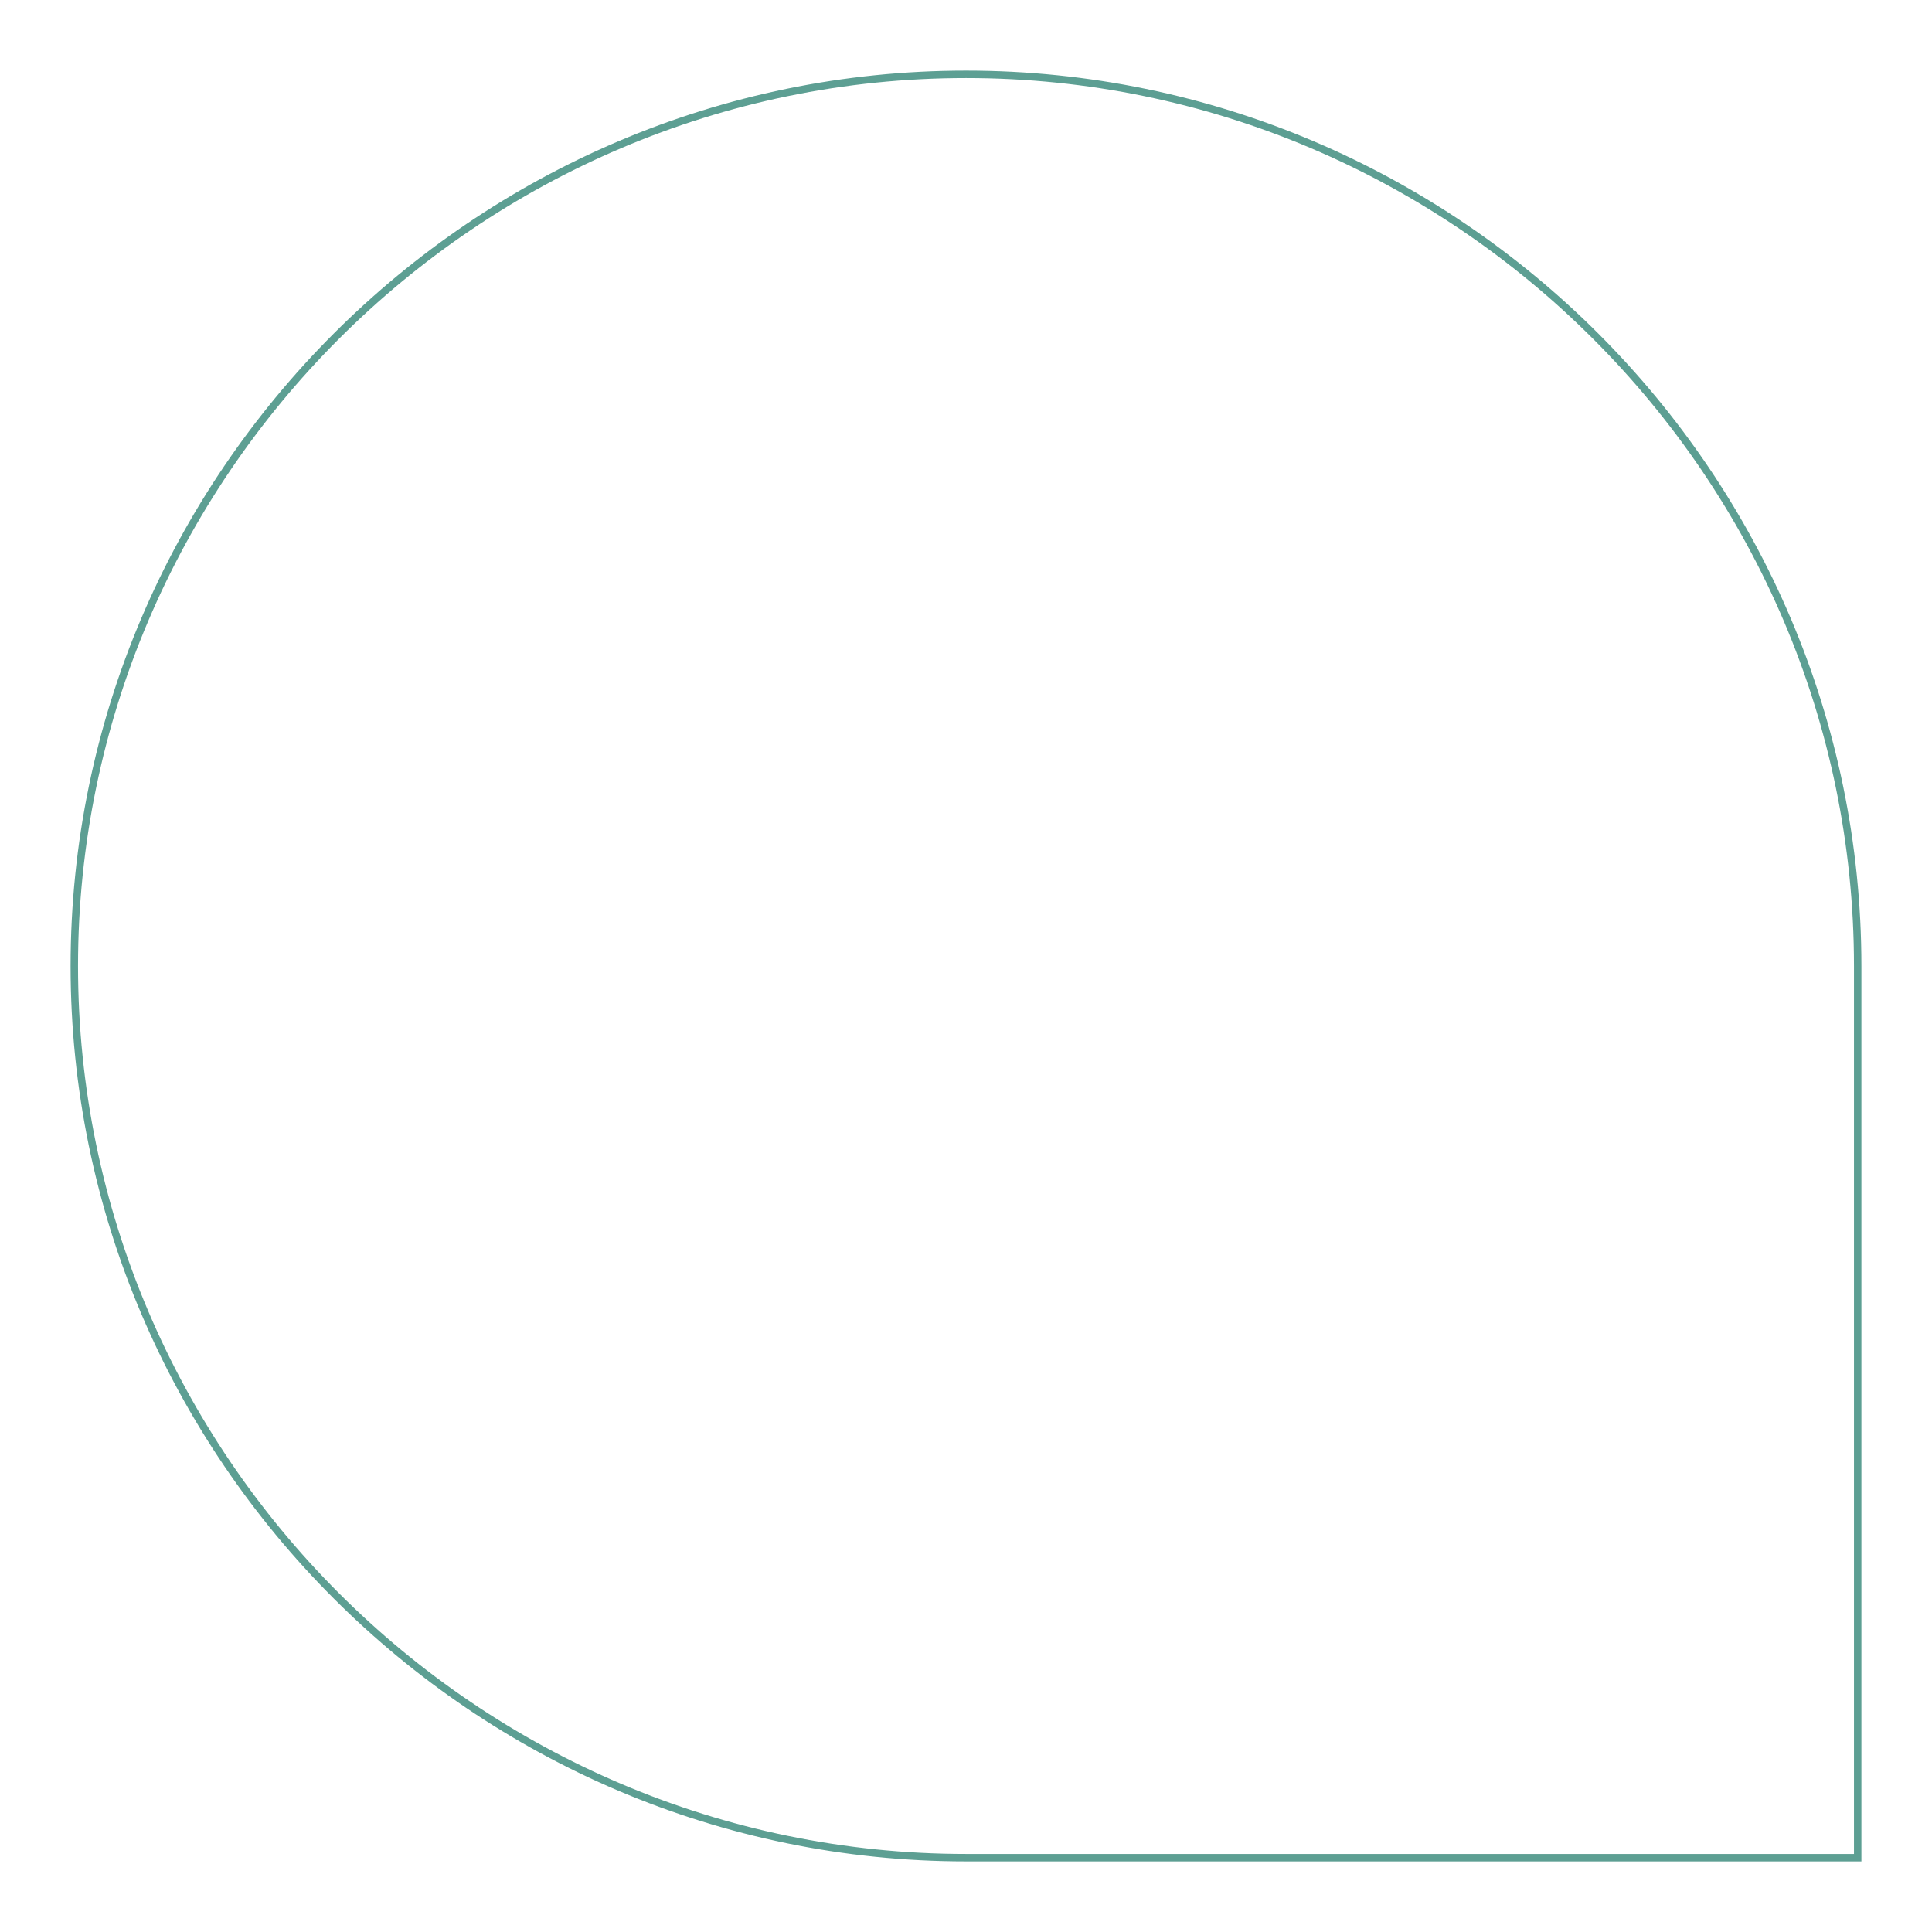
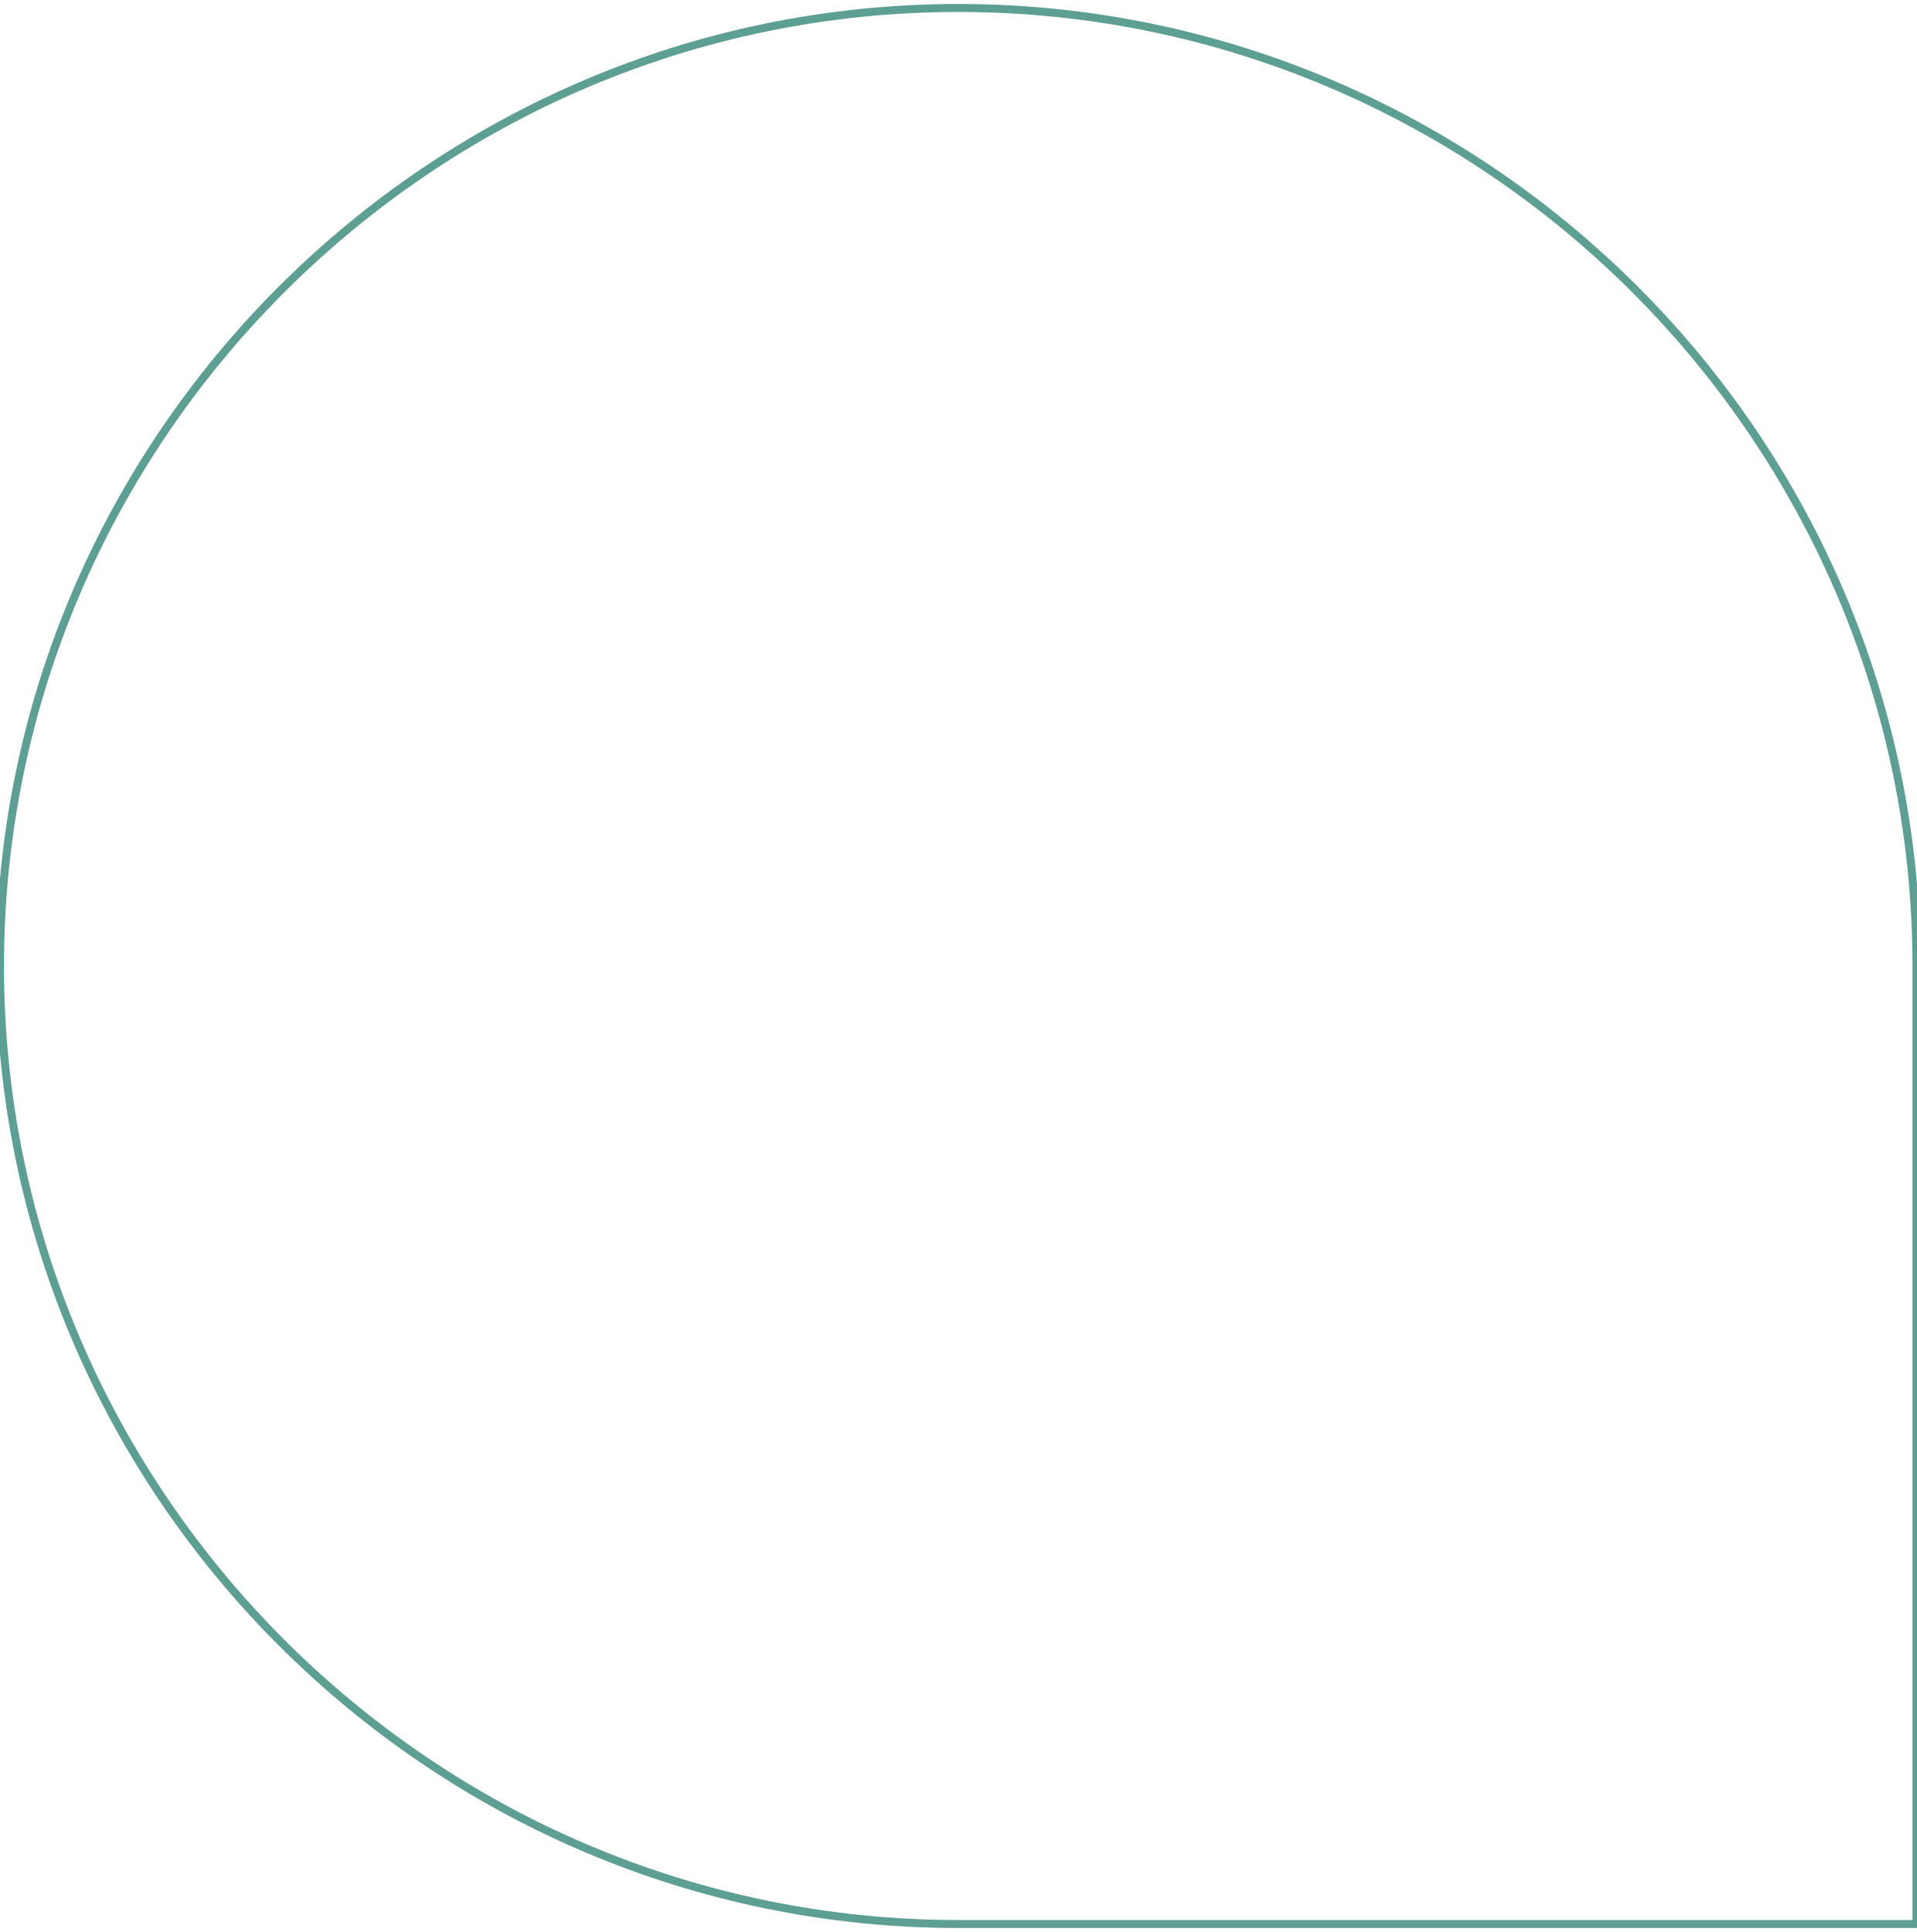
- <svg xmlns="http://www.w3.org/2000/svg" fill="none" stroke="#5D9F93" id="icon-plus" viewBox="0 0 26 26">
+ <svg xmlns="http://www.w3.org/2000/svg" fill="none" stroke="#5D9F93" id="icon-plus" viewBox="1 0.9 24 24.2">
  <g stroke-width="0.1" fill-rule="evenodd">
    <g id="Learn" transform="translate(-249, -3678)">
      <g id="Group-6" transform="translate(250, 3679)">
        <path d="M24,24 L12.001,24 C5.401,24 0,18.6 0,12.001 C0,5.401 5.401,0 12.001,0 C18.6,0 24,5.401 24,12.001 L24,24 Z" stroke-width="0.1" />
      </g>
    </g>
  </g>
</svg>
